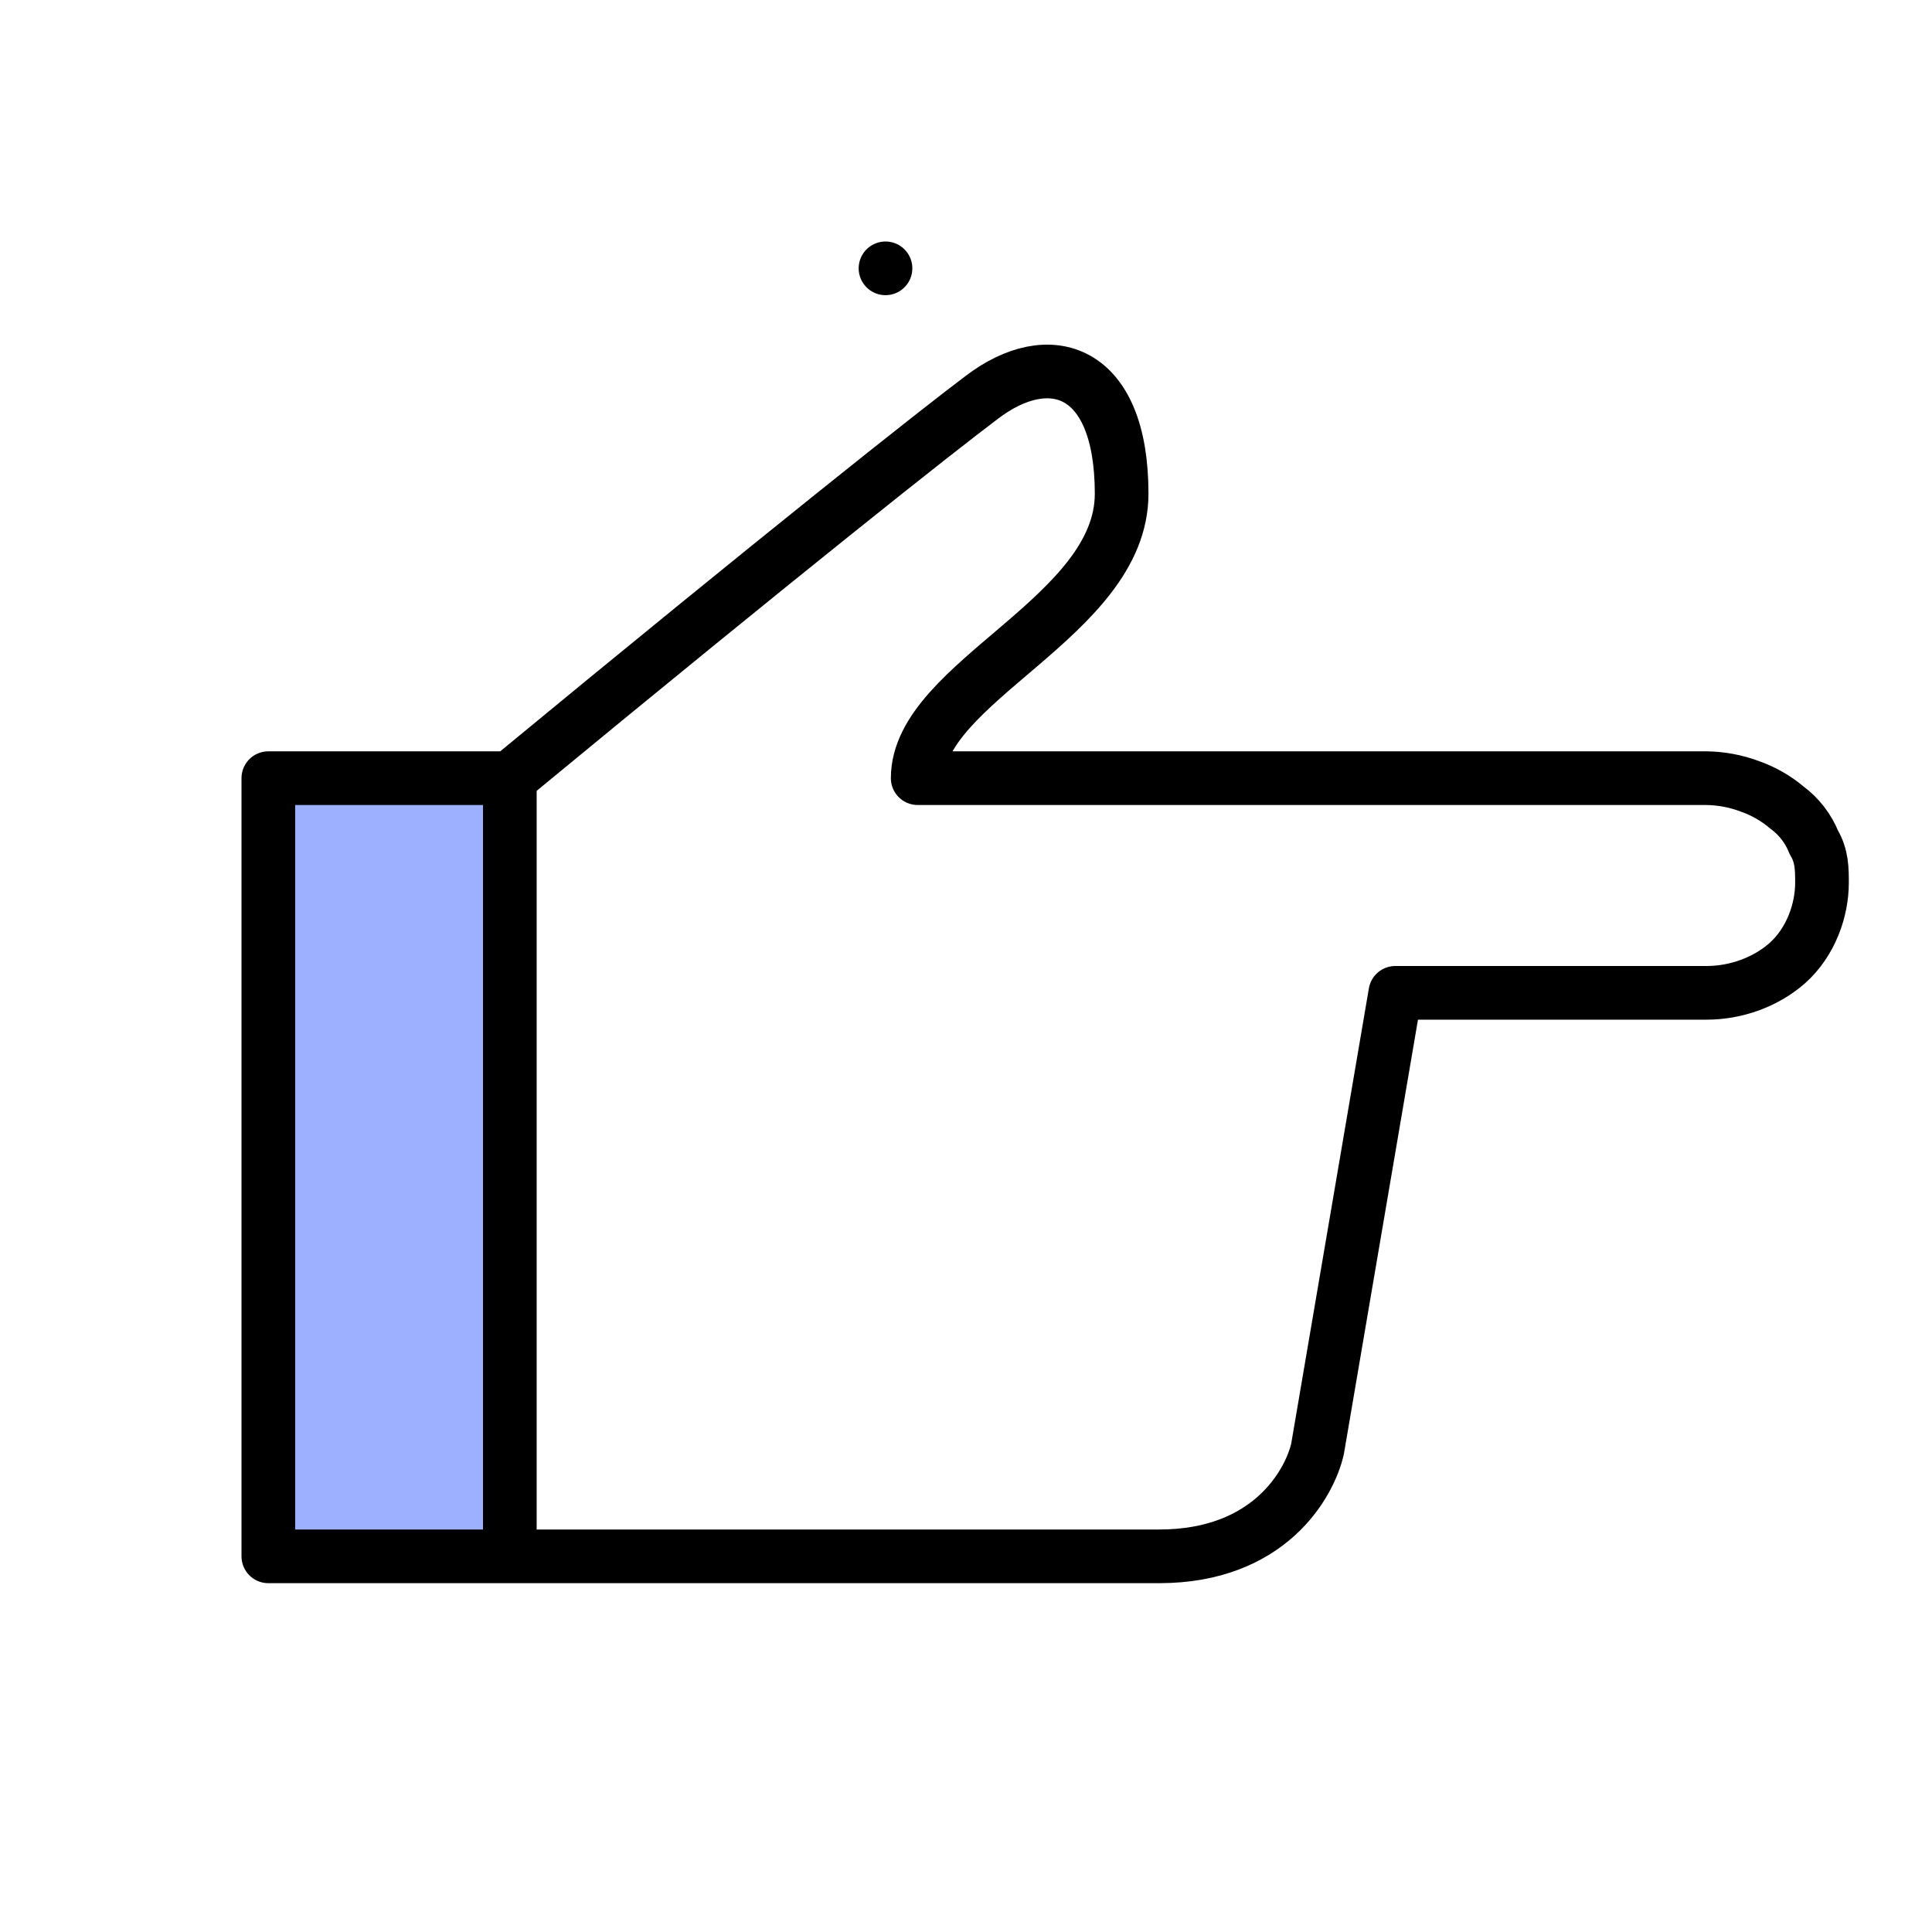
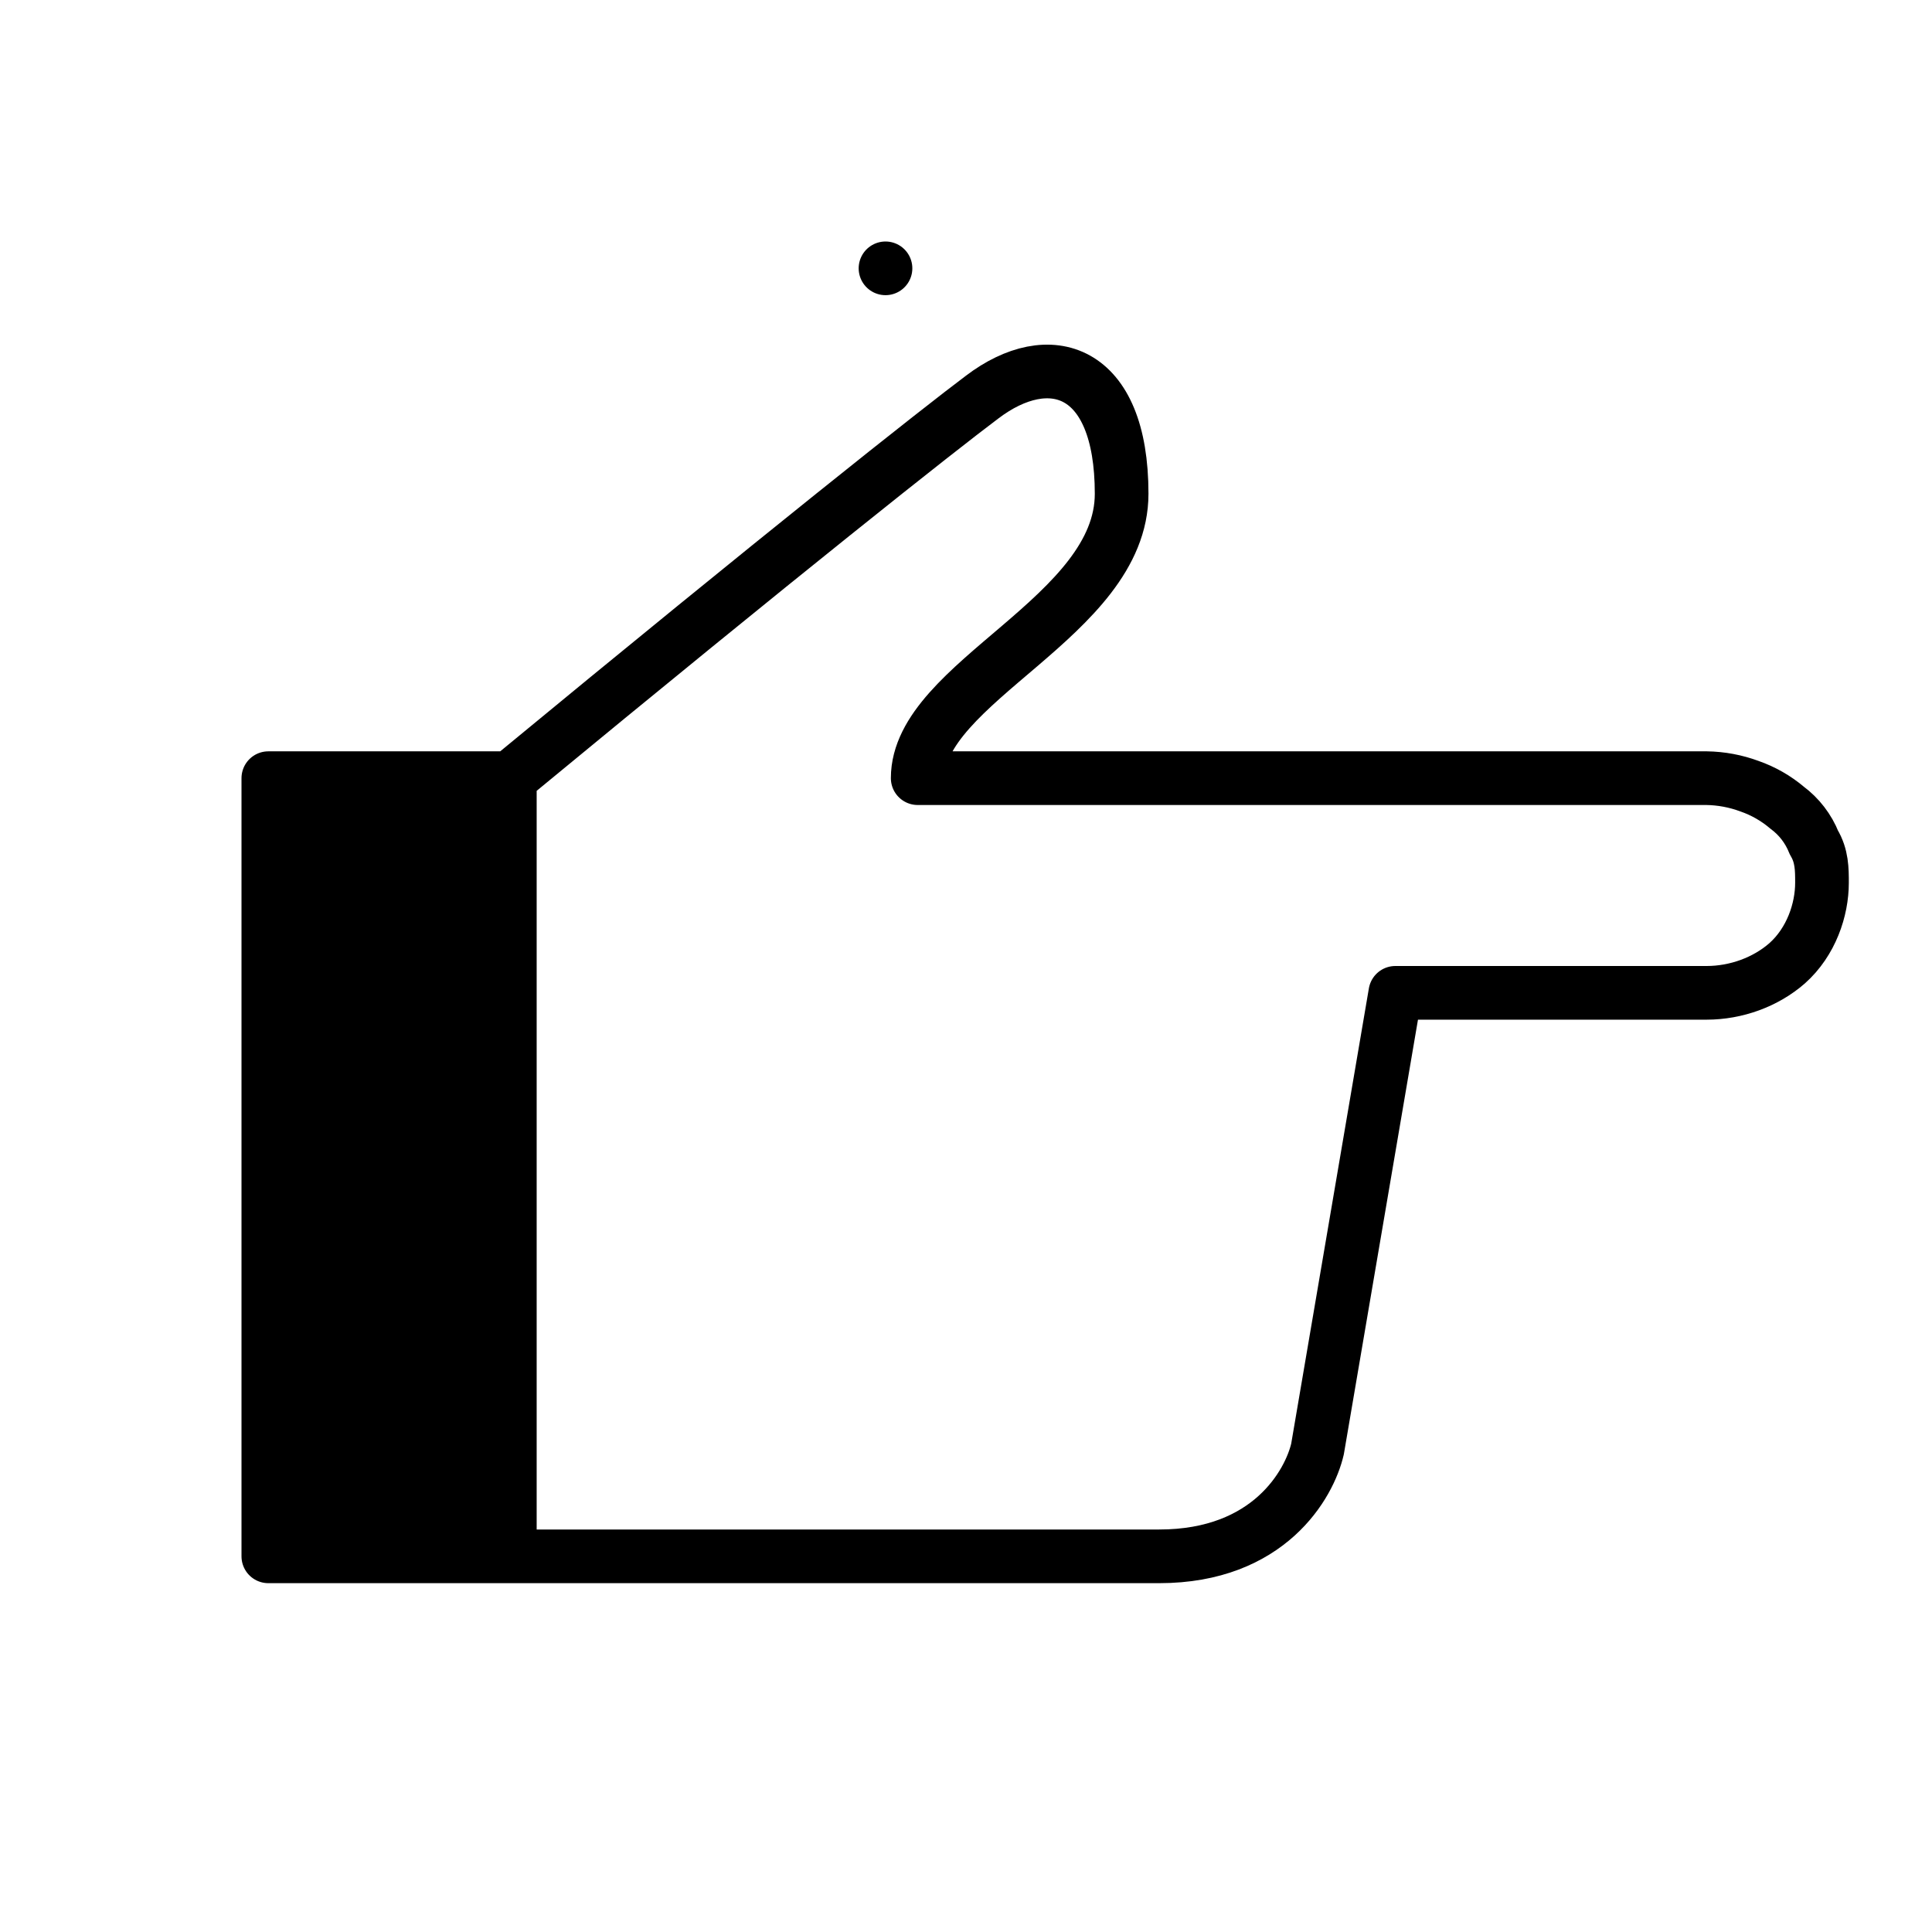
<svg xmlns="http://www.w3.org/2000/svg" width="72" height="72" fill="none">
  <g class="less-work-hand">
-     <path fill="#9DAFFF" d="M19 58V29h-9v29h9Z" />
+     <path fill="currentColor" d="M19 58V29h-9v29h9Z" />
    <path stroke="#000" stroke-linejoin="round" stroke-width="2" d="M19 58V29m0 29h-9V29h9m0 29h24.2c4.1 0 5.6-2.7 5.9-4L52 37h11.6c1.1 0 2.2-.4 3-1.1.9-.8 1.3-2 1.3-3 0-.5 0-1-.3-1.5a3 3 0 0 0-1-1.3 4.4 4.4 0 0 0-1.4-.8 4.8 4.8 0 0 0-1.6-.3H34.2c0-3.6 7.6-6 7.6-10.6 0-4.7-2.7-5.5-5.2-3.6C35 16 29.3 20.5 19 29" />
  </g>
  <path stroke="#000" stroke-linecap="round" stroke-width="2" d="M33 2v8m3 2 4-4m-10 4-4-4" class="sparkle" />
  <style>
    .less-work-hand {
      transition: transform 400ms cubic-bezier(1, -0.7, 0, 1.5);
      transform-origin: 50% 50%;
    }
    .sparkle {
      stroke-dasharray: 8px;
      stroke-dashoffset: 24px;
      transition: 0;
    }

    .pro:hover .less-work-hand {
      transform: rotate(-45deg);
    }
    .pro:hover .sparkle {
      stroke-dashoffset: 8px;
      transition: stroke-dashoffset 500ms 250ms ease-in-out;
    }
  </style>
</svg>
